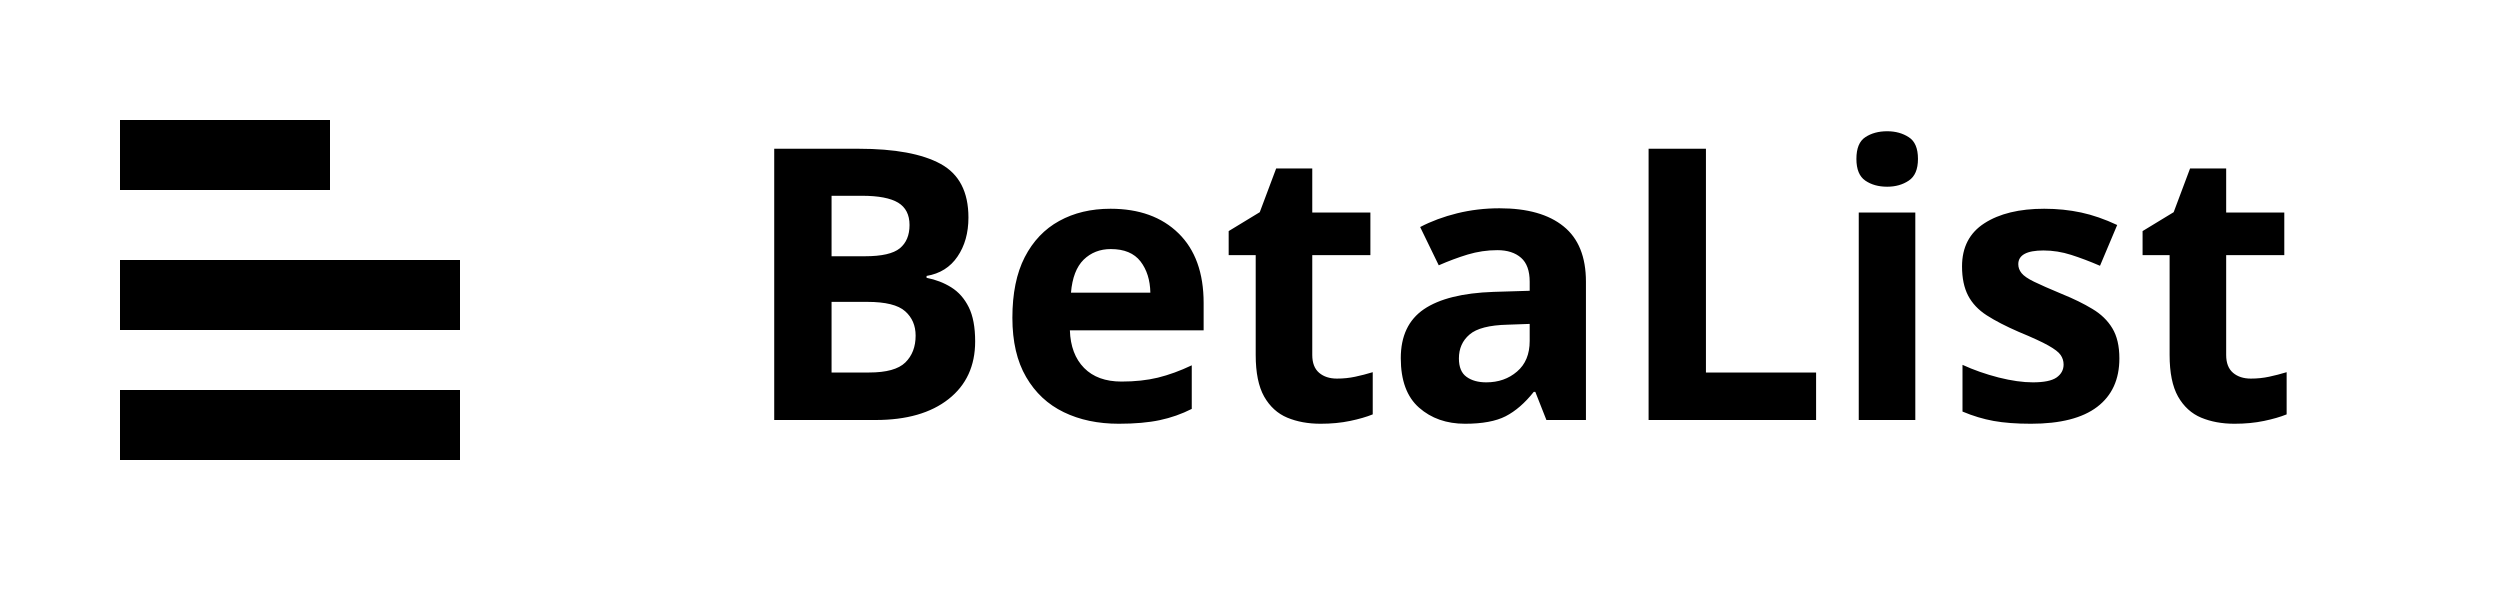
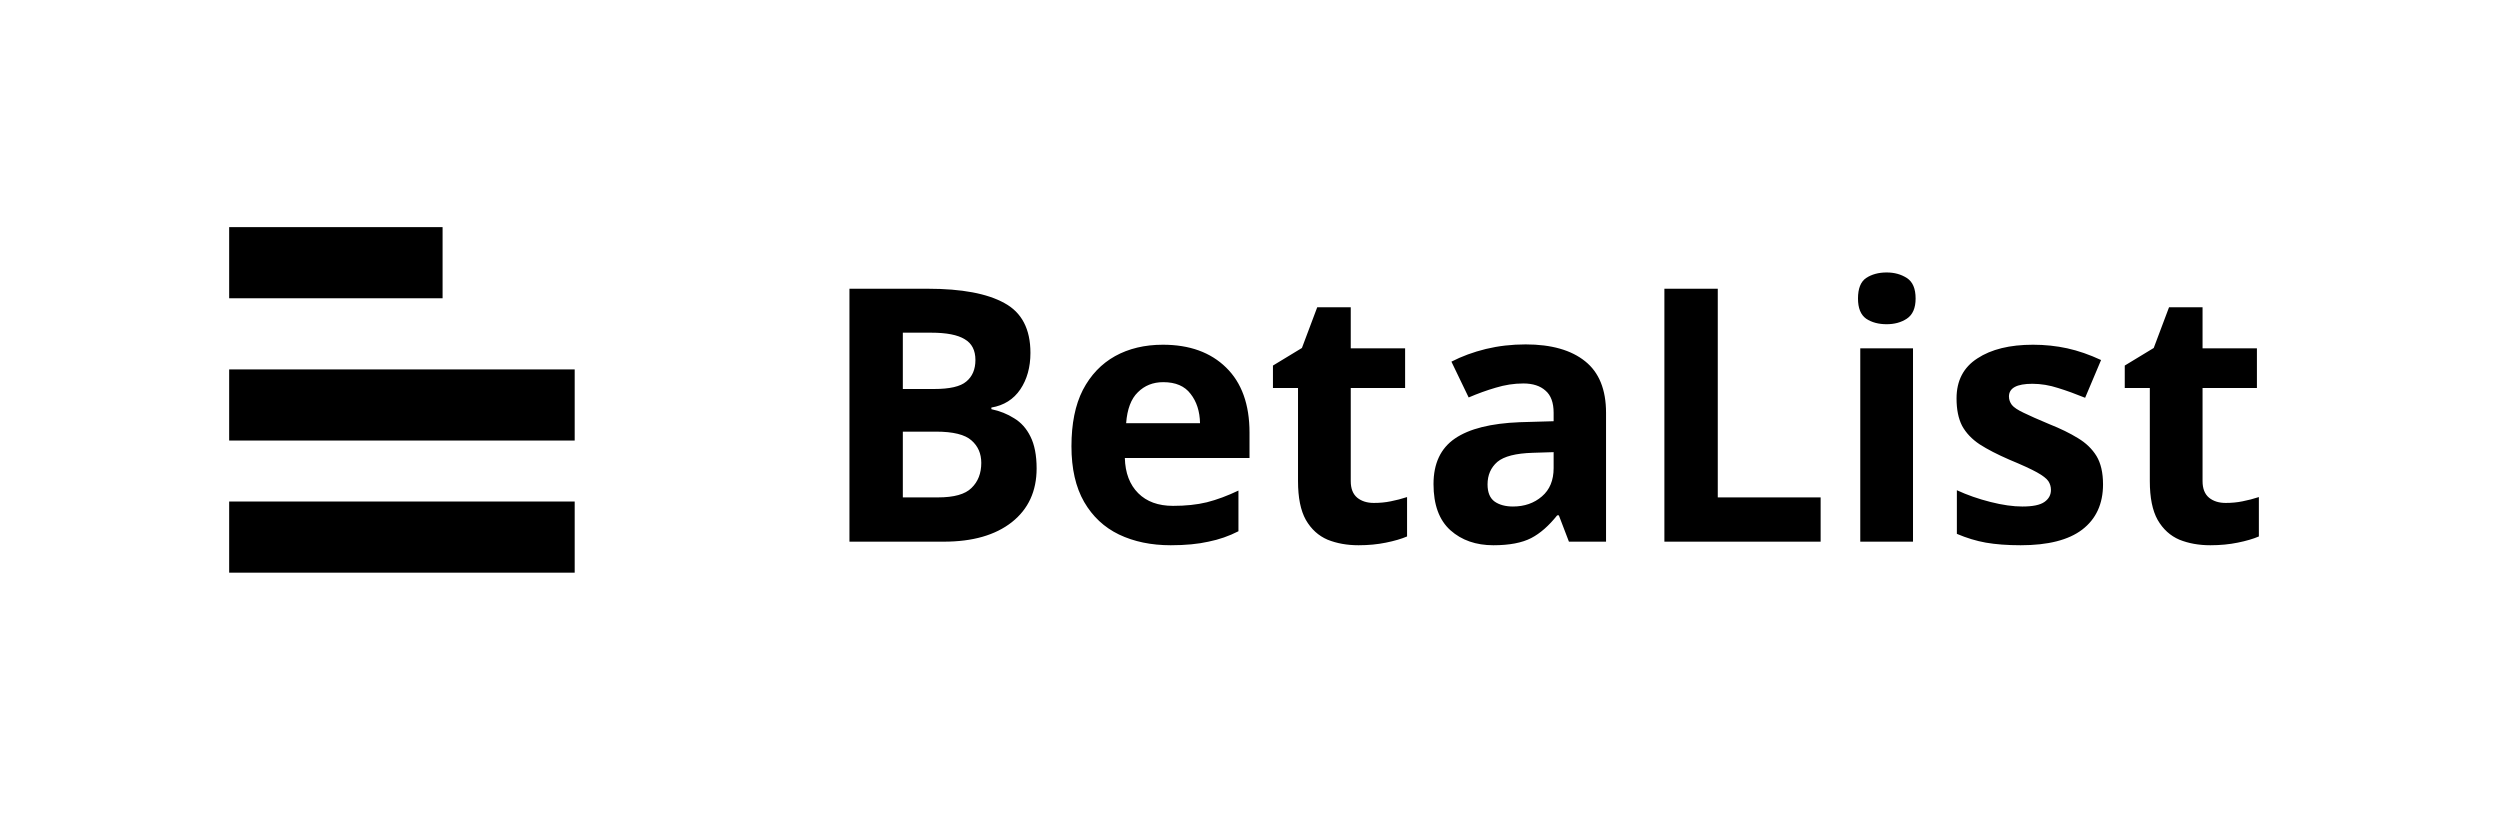
- <svg xmlns="http://www.w3.org/2000/svg" viewBox="0 0 250 59">
-   <g fill="#000" fill-rule="evenodd">
-     <path d="M46 39v7H12v-7h34zm0-13v7H12v-7h34zM33 12v7H12v-7h21z" />
-     <text font-family="Avenir-Heavy, Avenir" font-size="38" font-weight="600">
-       <tspan x="74" y="42">BetaList</tspan>
+ <svg xmlns="http://www.w3.org/2000/svg" viewBox="0 0 120 40">
+   <g fill-rule="evenodd" transform="translate(11 9)">
+     <path d="M16.585,15.073 L16.585,18.488 L0,18.488 L0,15.073 L16.585,15.073 Z M16.585,8.732 L16.585,12.146 L0,12.146 L0,8.732 L16.585,8.732 Z M10.244,1.902 L10.244,5.317 L0,5.317 L0,1.902 L10.244,1.902 Z" />
+     <text font-family="Avenir-Heavy, Avenir" font-size="17" font-weight="600">
+       <tspan x="28.244" y="17">BetaList</tspan>
    </text>
  </g>
</svg>
